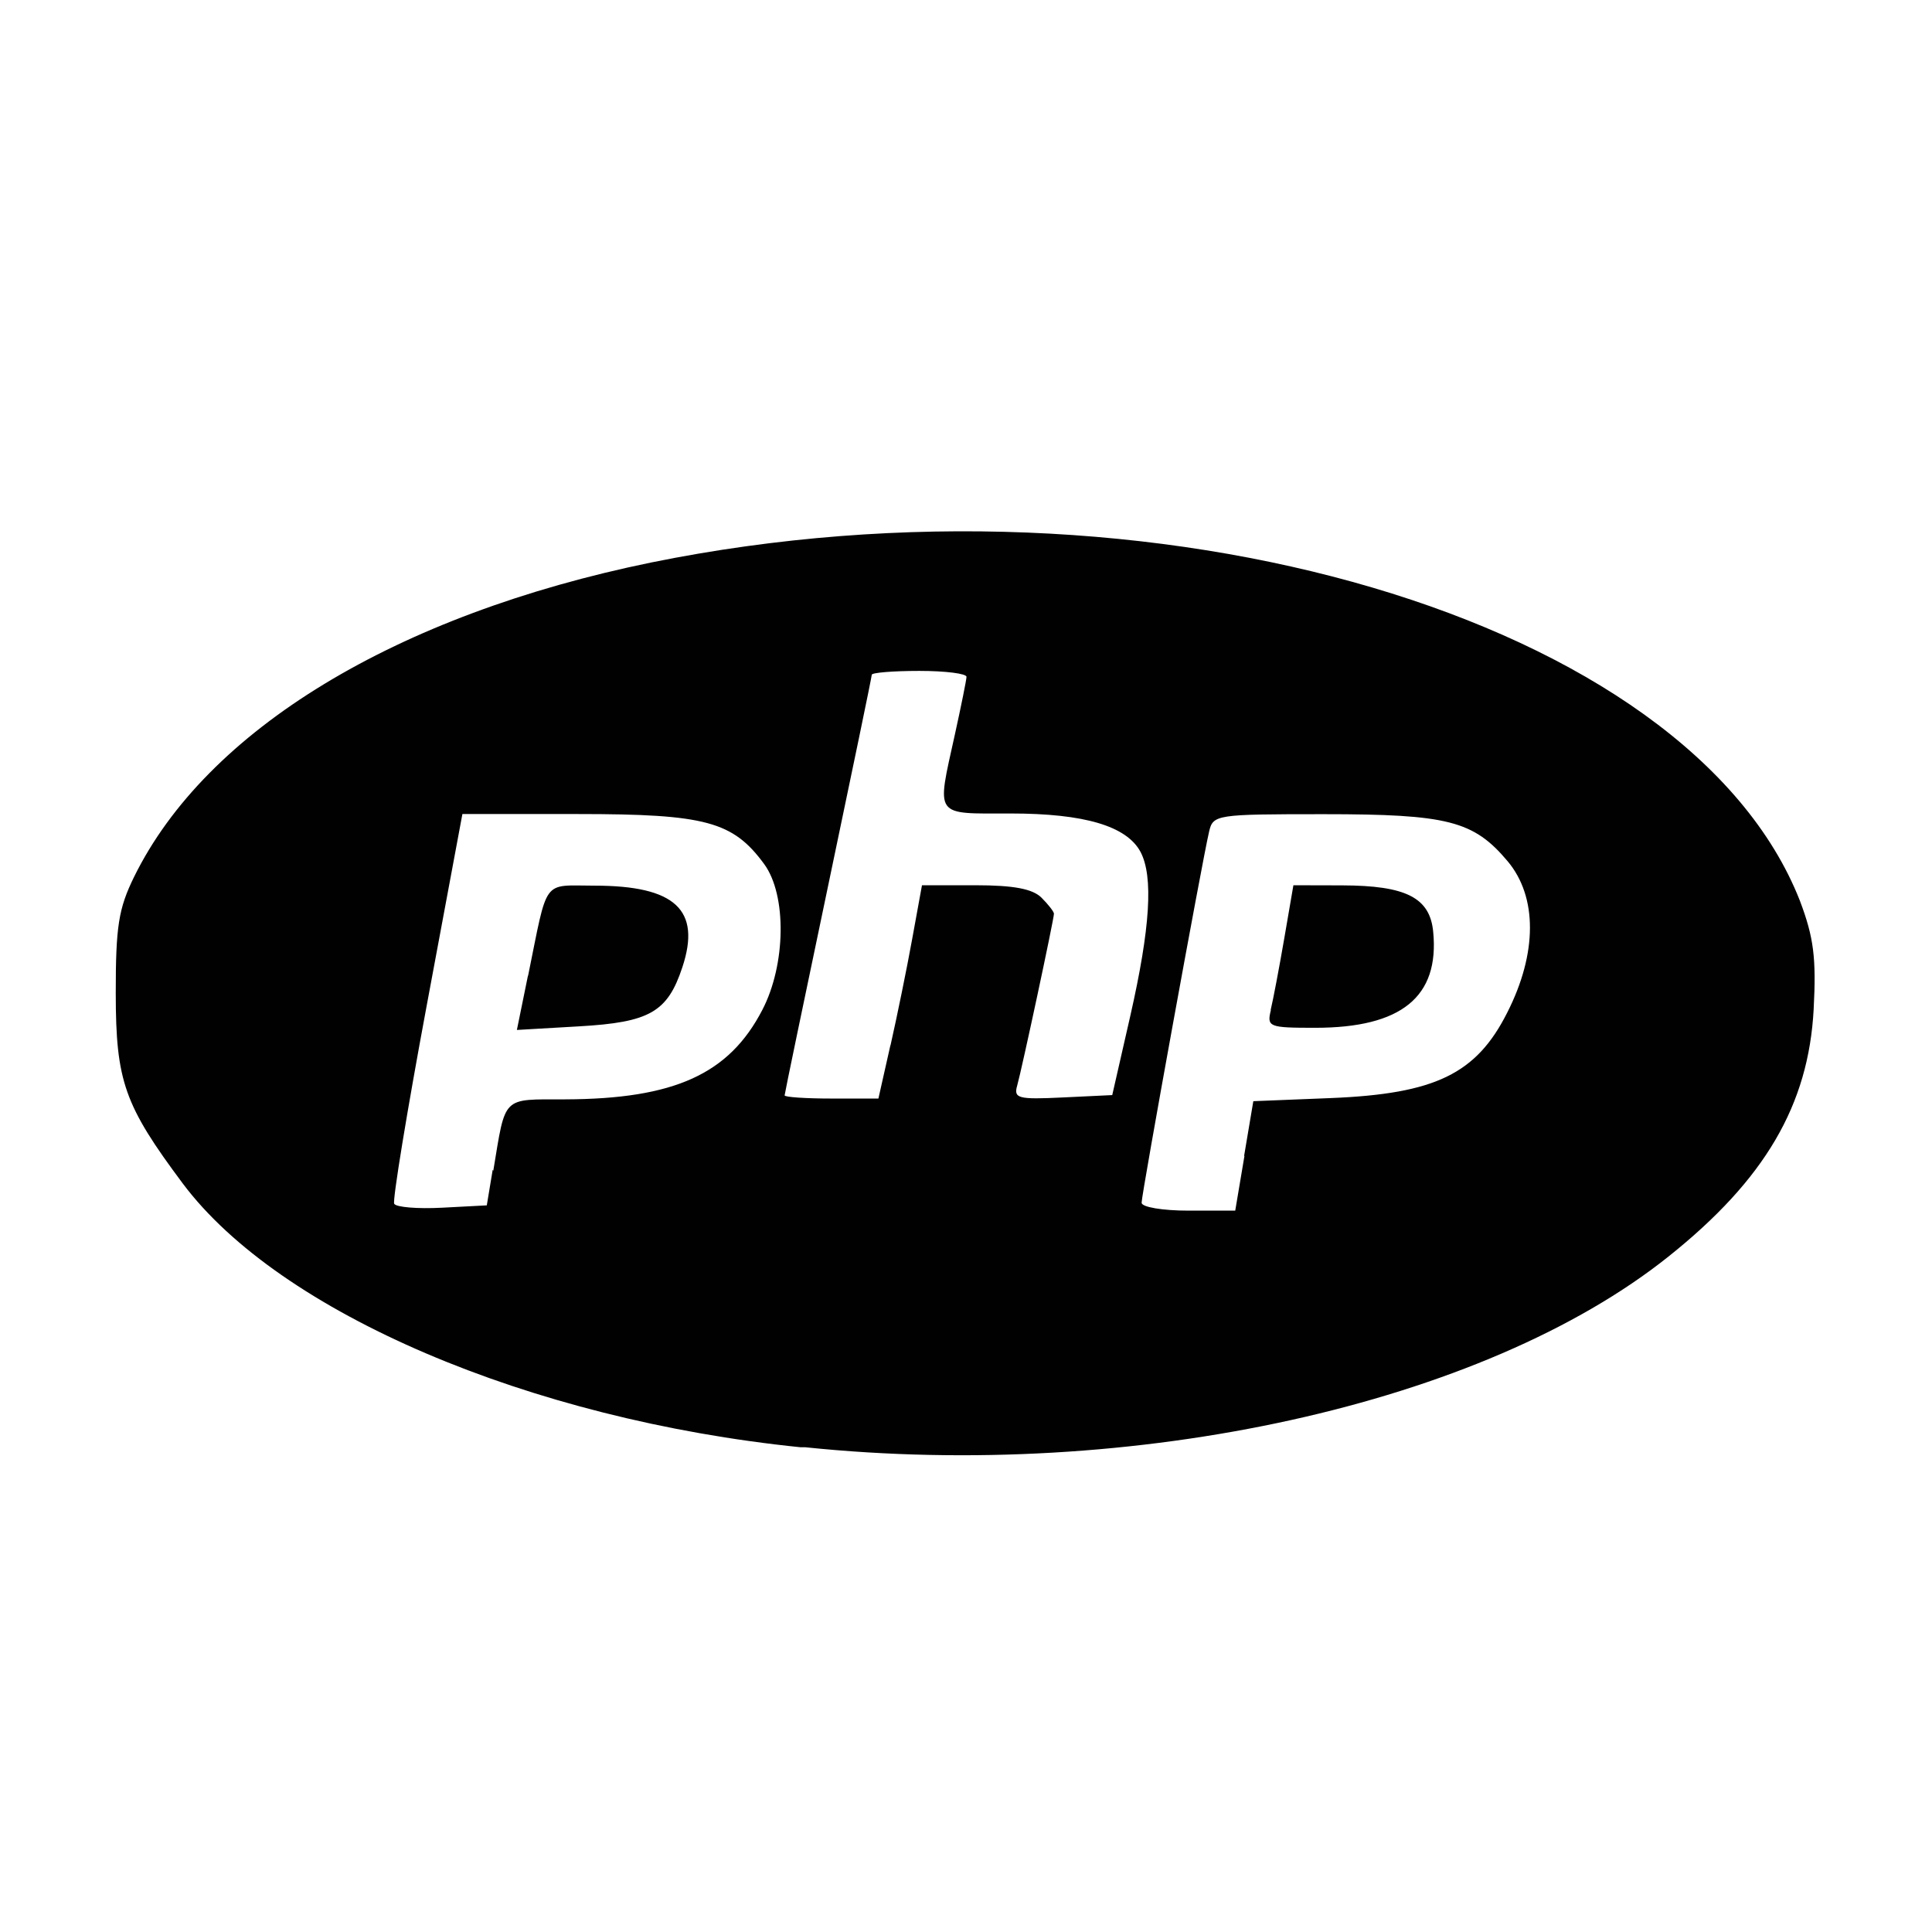
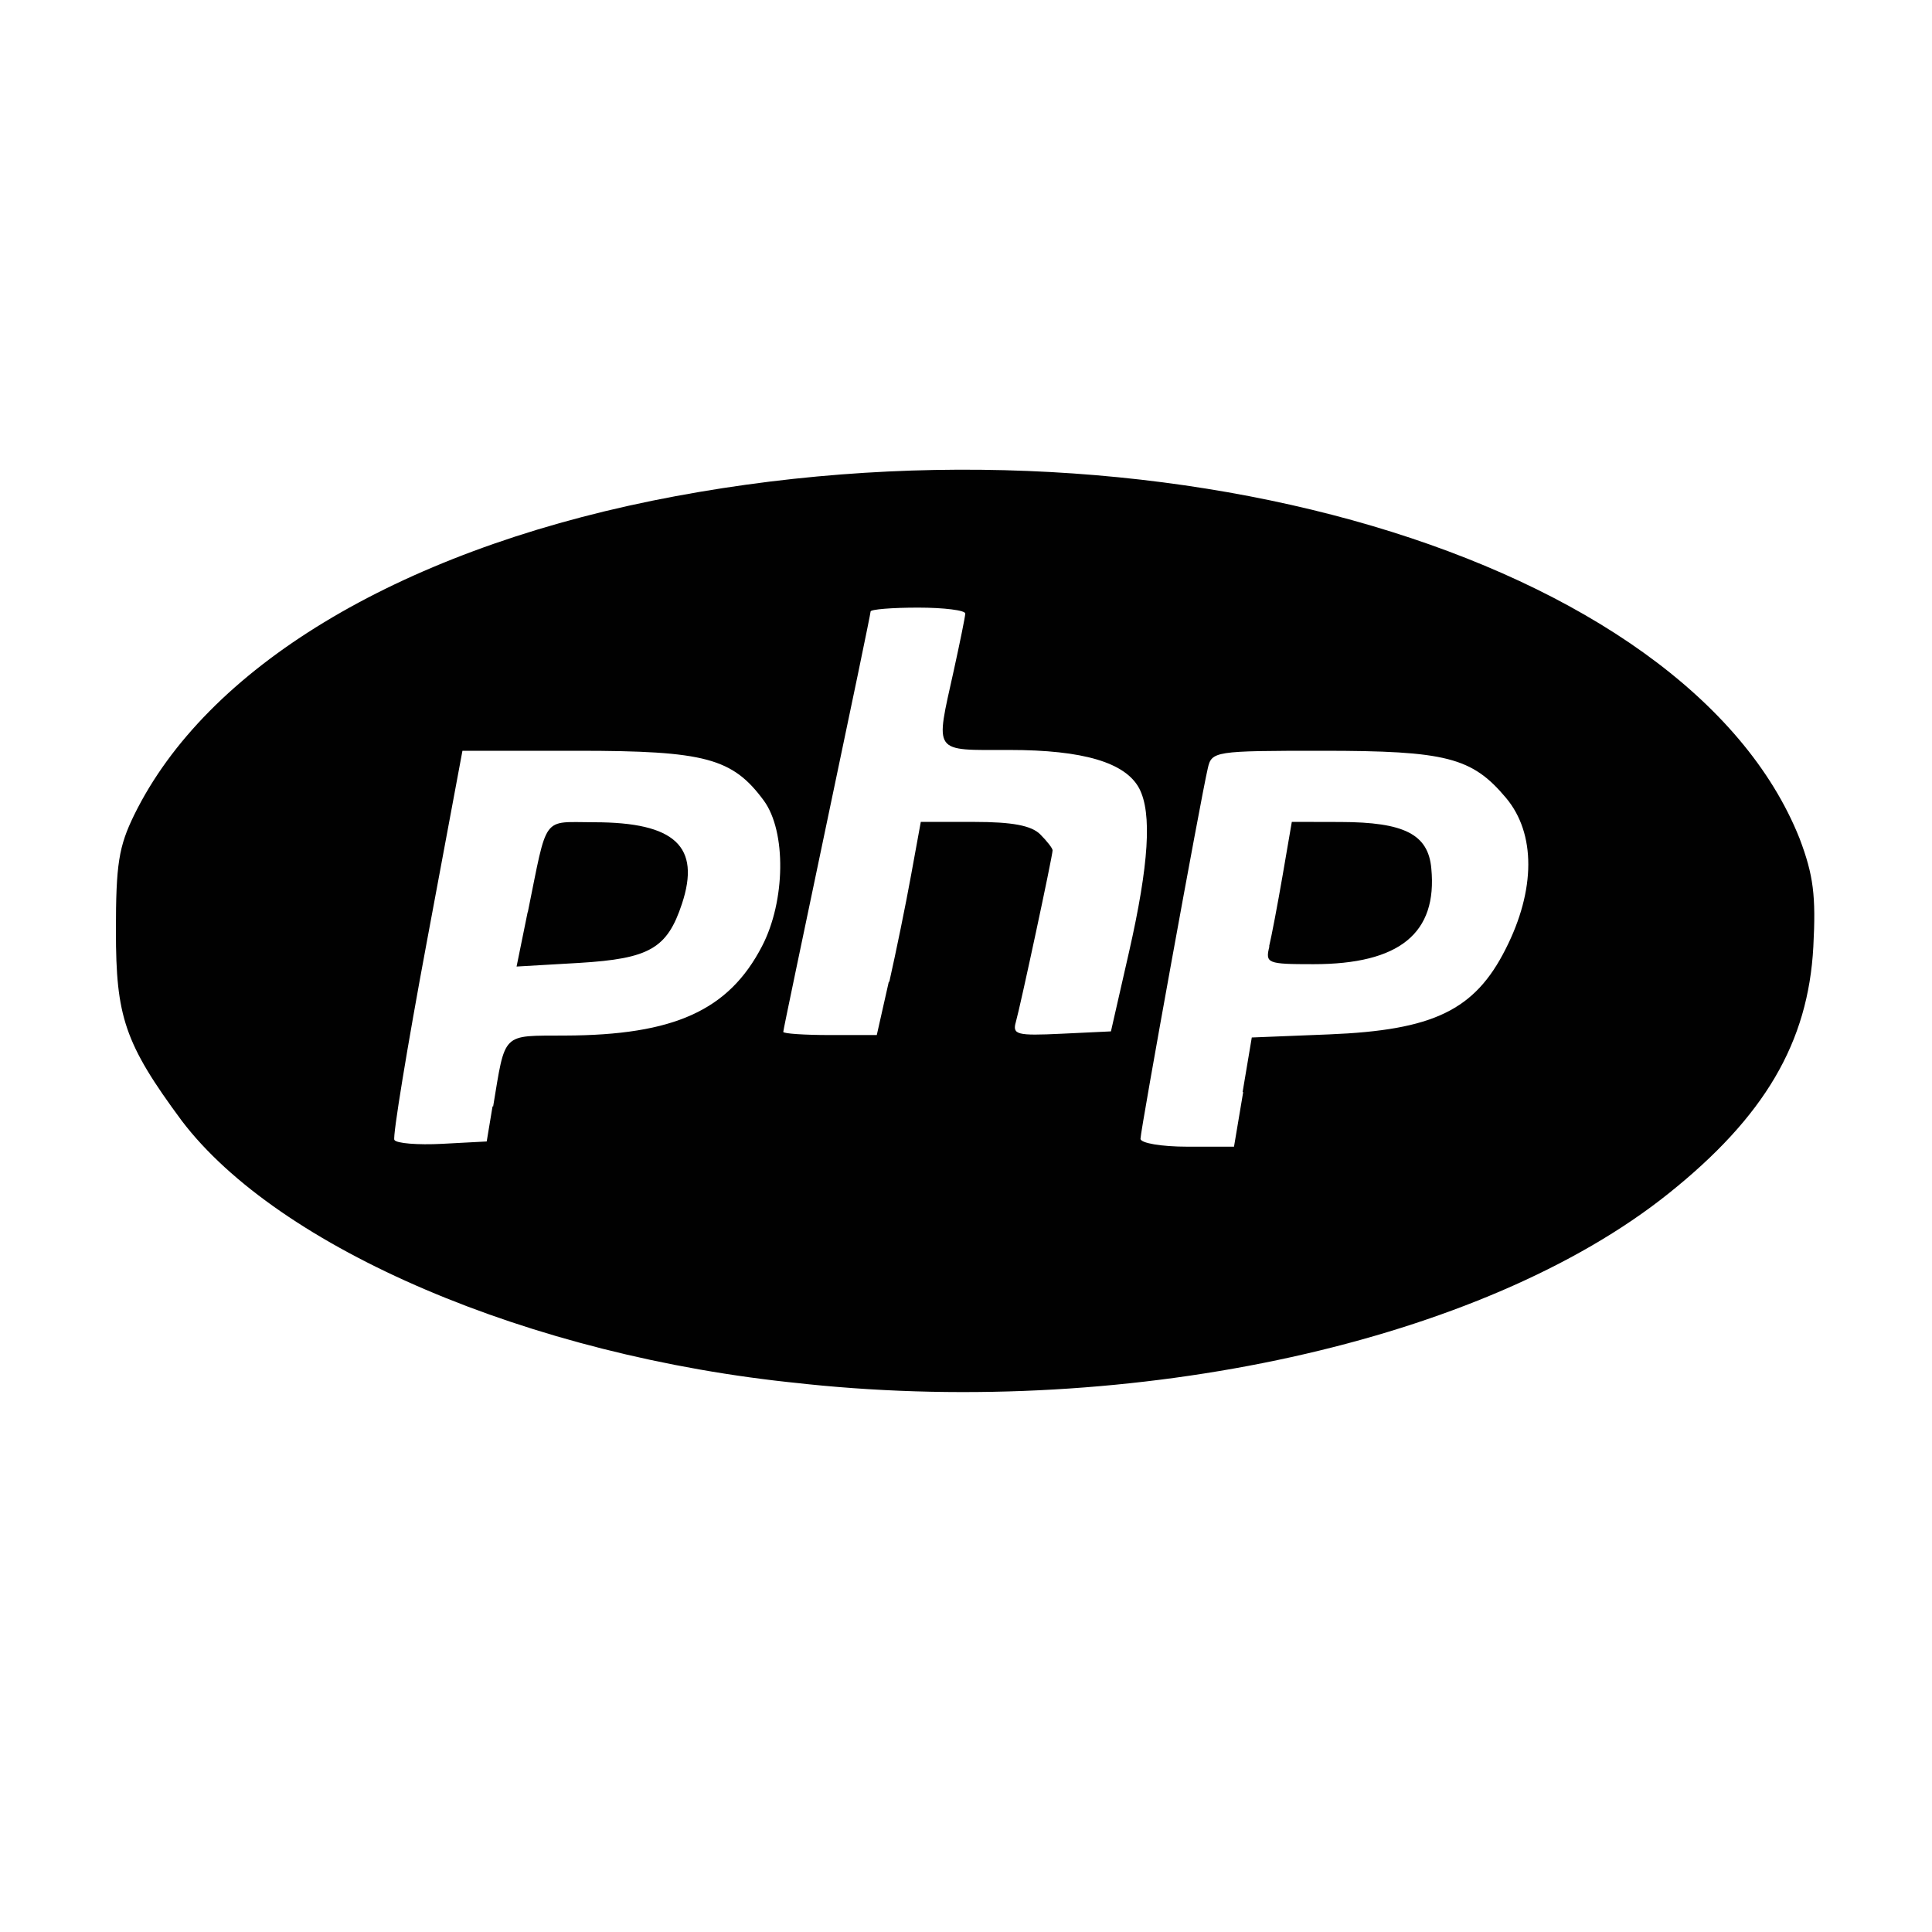
- <svg xmlns="http://www.w3.org/2000/svg" id="svg2" height="50" width="50" version="1.1" viewBox="0 0 50 50">
-   <g id="layer1" transform="matrix(.205 0 0 .205 3.09 -178)">
-     <g id="g4147" transform="translate(-215,409)">
-       <path id="path4149" d="m301 642c-34.3-3.5-65.8-17-78-33.3-7.38-9.89-8.45-12.9-8.46-24-0.007-8.45 0.351-10.7 2.31-14.7 9.14-18.6 33.1-33.1 65.3-39.7 63.4-12.9 131 7.11 145 42.7 1.76 4.66 2.08 7.25 1.74 13.7-0.645 12.1-6.15 21.5-18.3 31.2-23.4 18.7-67.5 28.4-109 24.1zm-38.8-34.9c1.59-9.57 1.02-9 9.07-9.02 13.8-0.047 20.7-3.19 24.9-11.3 2.98-5.73 3.09-14.5 0.232-18.4-3.95-5.39-7.41-6.32-23.5-6.32l-14.6-0.002-4.51 24.2c-2.48 13.3-4.33 24.6-4.1 25 0.227 0.438 2.95 0.664 6.05 0.5l5.64-0.297 0.746-4.5zm4.39-24.6c2.55-12.5 1.71-11.4 8.38-11.4 10.2 0 13.5 3.06 11.1 10.3-1.87 5.66-4.12 6.95-13 7.46l-7.89 0.457 1.4-6.87zm90.4 22.7 1.16-6.89 9.76-0.392c13.2-0.53 18.4-3.05 22.3-10.8 3.8-7.48 3.82-14.6 0.047-19.1-4.3-5.11-7.56-5.94-23.2-5.94-13.7 0-14 0.049-14.5 2.25-0.869 3.69-8.51 45.7-8.51 46.8 0 0.554 2.64 1 5.91 1h5.91l1.16-6.89zm3.35-18.4c0.302-1.24 1.07-5.29 1.71-9l1.16-6.75 6.15 0.015c8.07 0.019 11.1 1.55 11.5 5.88 0.79 8.2-4.02 12.1-14.9 12.1-5.86 0-6.12-0.101-5.59-2.25zm-48 4.5c0.837-3.71 2.08-9.79 2.75-13.5l1.23-6.75h6.76c4.81 0 7.21 0.453 8.33 1.57 0.864 0.864 1.57 1.77 1.57 2.02 0 0.708-4.07 19.7-4.64 21.7-0.469 1.62 0.11 1.77 5.74 1.5l6.26-0.3 2.28-10c2.52-11.1 2.93-17.6 1.29-20.7-1.75-3.27-7.09-4.85-16.4-4.85-9.77 0-9.36 0.582-7.03-10 0.786-3.58 1.45-6.84 1.46-7.25 0.019-0.412-2.66-0.75-5.96-0.75s-6 0.22-6 0.488c0 0.269-2.48 12.2-5.5 26.6s-5.5 26.3-5.5 26.5c0 0.219 2.66 0.399 5.92 0.399h5.92l1.52-6.75z" fill="#010101" />
-     </g>
-   </g>
+ <svg xmlns="http://www.w3.org/2000/svg" id="svg2" height="50" viewBox="0 0 50 50" width="50" version="1.1">
+   <path id="path4149" fill="#010101" d="m20.7 35.8c-7-0.7-13.5-3.5-16-6.8-1.48-2-1.7-2.7-1.7-4.9-0.001-1.73 0.072-2.19 0.473-3.01 1.87-3.81 6.78-6.78 13.4-8.13 13-2.64 26.8 1.46 29.7 8.74 0.36 0.954 0.426 1.48 0.356 2.8-0.132 2.48-1.26 4.4-3.75 6.39-4.79 3.83-13.8 5.81-22.3 4.93zm-7.94-7.15c0.326-1.96 0.209-1.84 1.86-1.85 2.83-0.009 4.24-0.653 5.1-2.31 0.61-1.17 0.633-2.97 0.048-3.77-0.809-1.1-1.52-1.29-4.81-1.29l-2.99-0-0.923 4.95c-0.508 2.72-0.887 5.04-0.839 5.12 0.046 0.09 0.604 0.136 1.24 0.102l1.15-0.061 0.153-0.921zm0.899-5.04c0.522-2.56 0.35-2.33 1.72-2.33 2.09 0 2.76 0.626 2.27 2.11-0.383 1.16-0.844 1.42-2.66 1.53l-1.62 0.094 0.287-1.41zm18.5 4.65 0.237-1.41 2-0.08c2.7-0.109 3.77-0.624 4.57-2.21 0.778-1.53 0.782-2.99 0.01-3.91-0.88-1.05-1.55-1.22-4.75-1.22-2.8 0-2.87 0.01-2.97 0.461-0.178 0.755-1.74 9.36-1.74 9.58 0 0.113 0.541 0.205 1.21 0.205h1.21l0.237-1.41zm0.686-3.77c0.062-0.254 0.219-1.08 0.35-1.84l0.237-1.38 1.26 0.003c1.65 0.004 2.27 0.317 2.35 1.2 0.162 1.68-0.823 2.48-3.05 2.48-1.2 0-1.25-0.021-1.14-0.461zm-9.83 0.921c0.171-0.76 0.426-2 0.563-2.76l0.252-1.38h1.38c0.985 0 1.48 0.093 1.71 0.321 0.177 0.177 0.321 0.362 0.321 0.414 0 0.145-0.833 4.03-0.95 4.44-0.096 0.332 0.022 0.362 1.18 0.307l1.28-0.061 0.467-2.05c0.516-2.27 0.6-3.6 0.264-4.24-0.358-0.669-1.45-0.993-3.36-0.993-2 0-1.92 0.119-1.44-2.05 0.161-0.733 0.297-1.4 0.299-1.48 0.004-0.084-0.545-0.154-1.22-0.154-0.676 0-1.23 0.045-1.23 0.1 0 0.055-0.508 2.5-1.13 5.45-0.618 2.95-1.13 5.38-1.13 5.43 0 0.045 0.545 0.082 1.21 0.082h1.21l0.311-1.38z" />
</svg>
